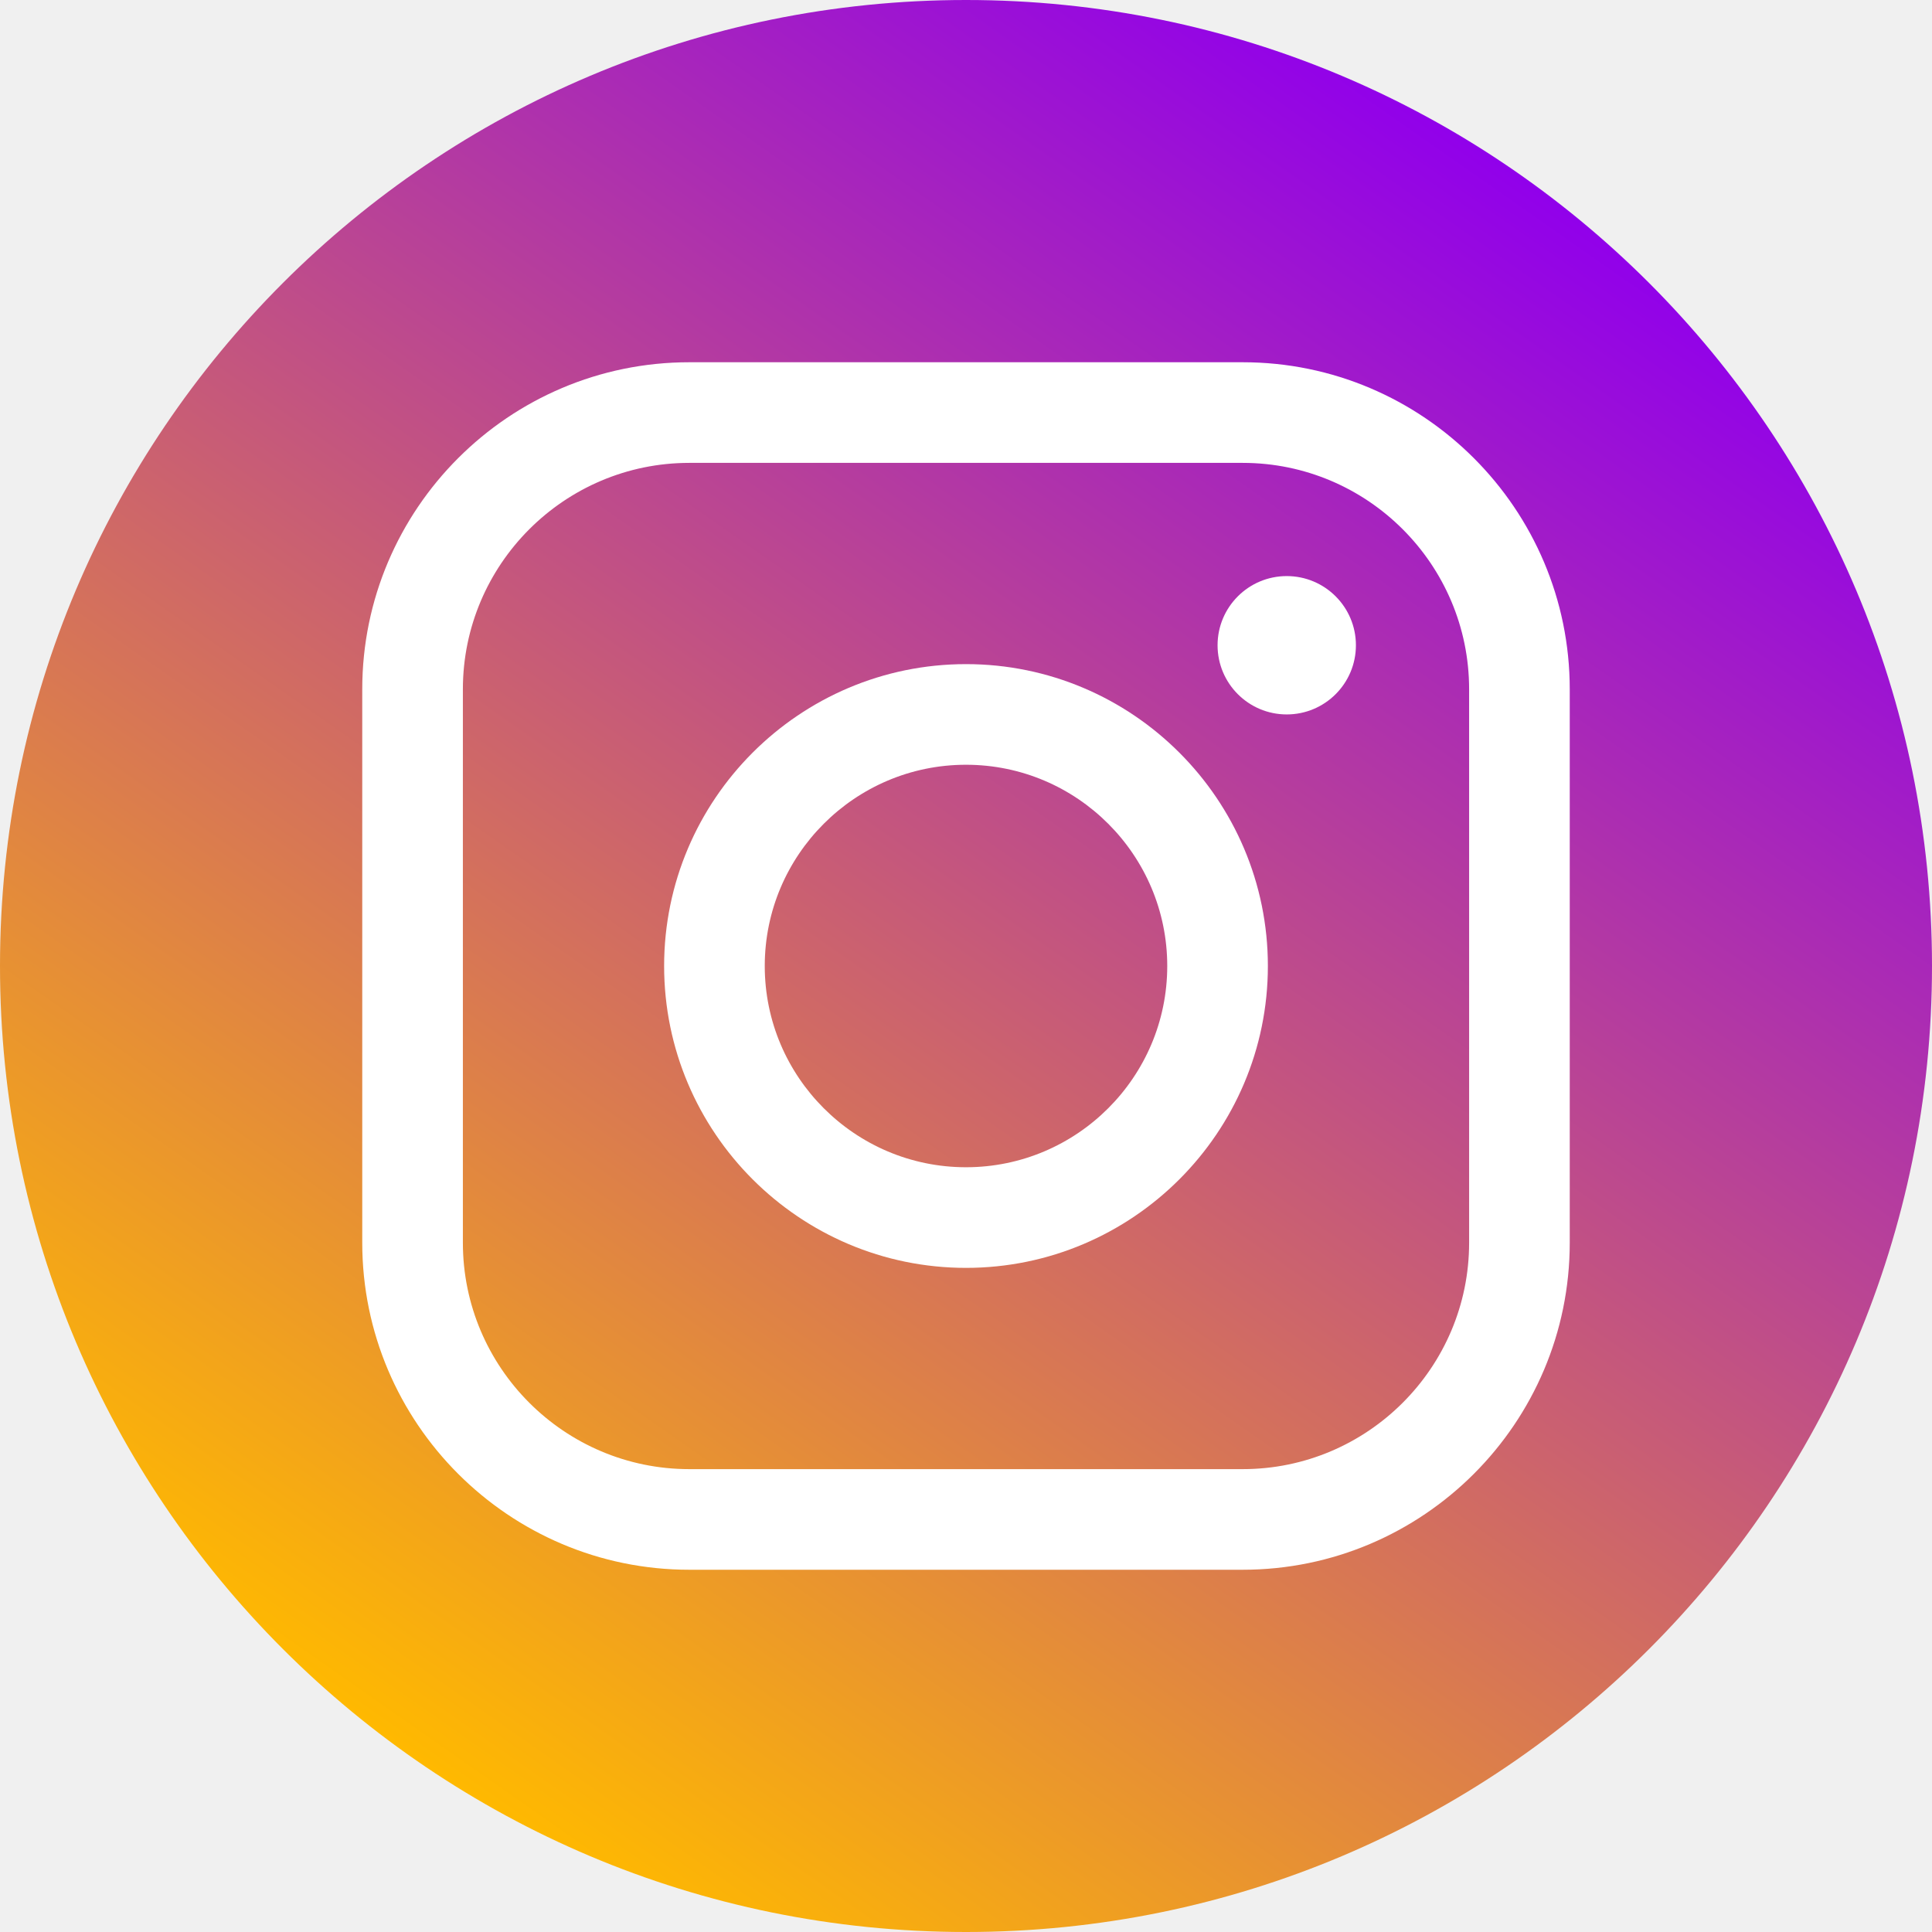
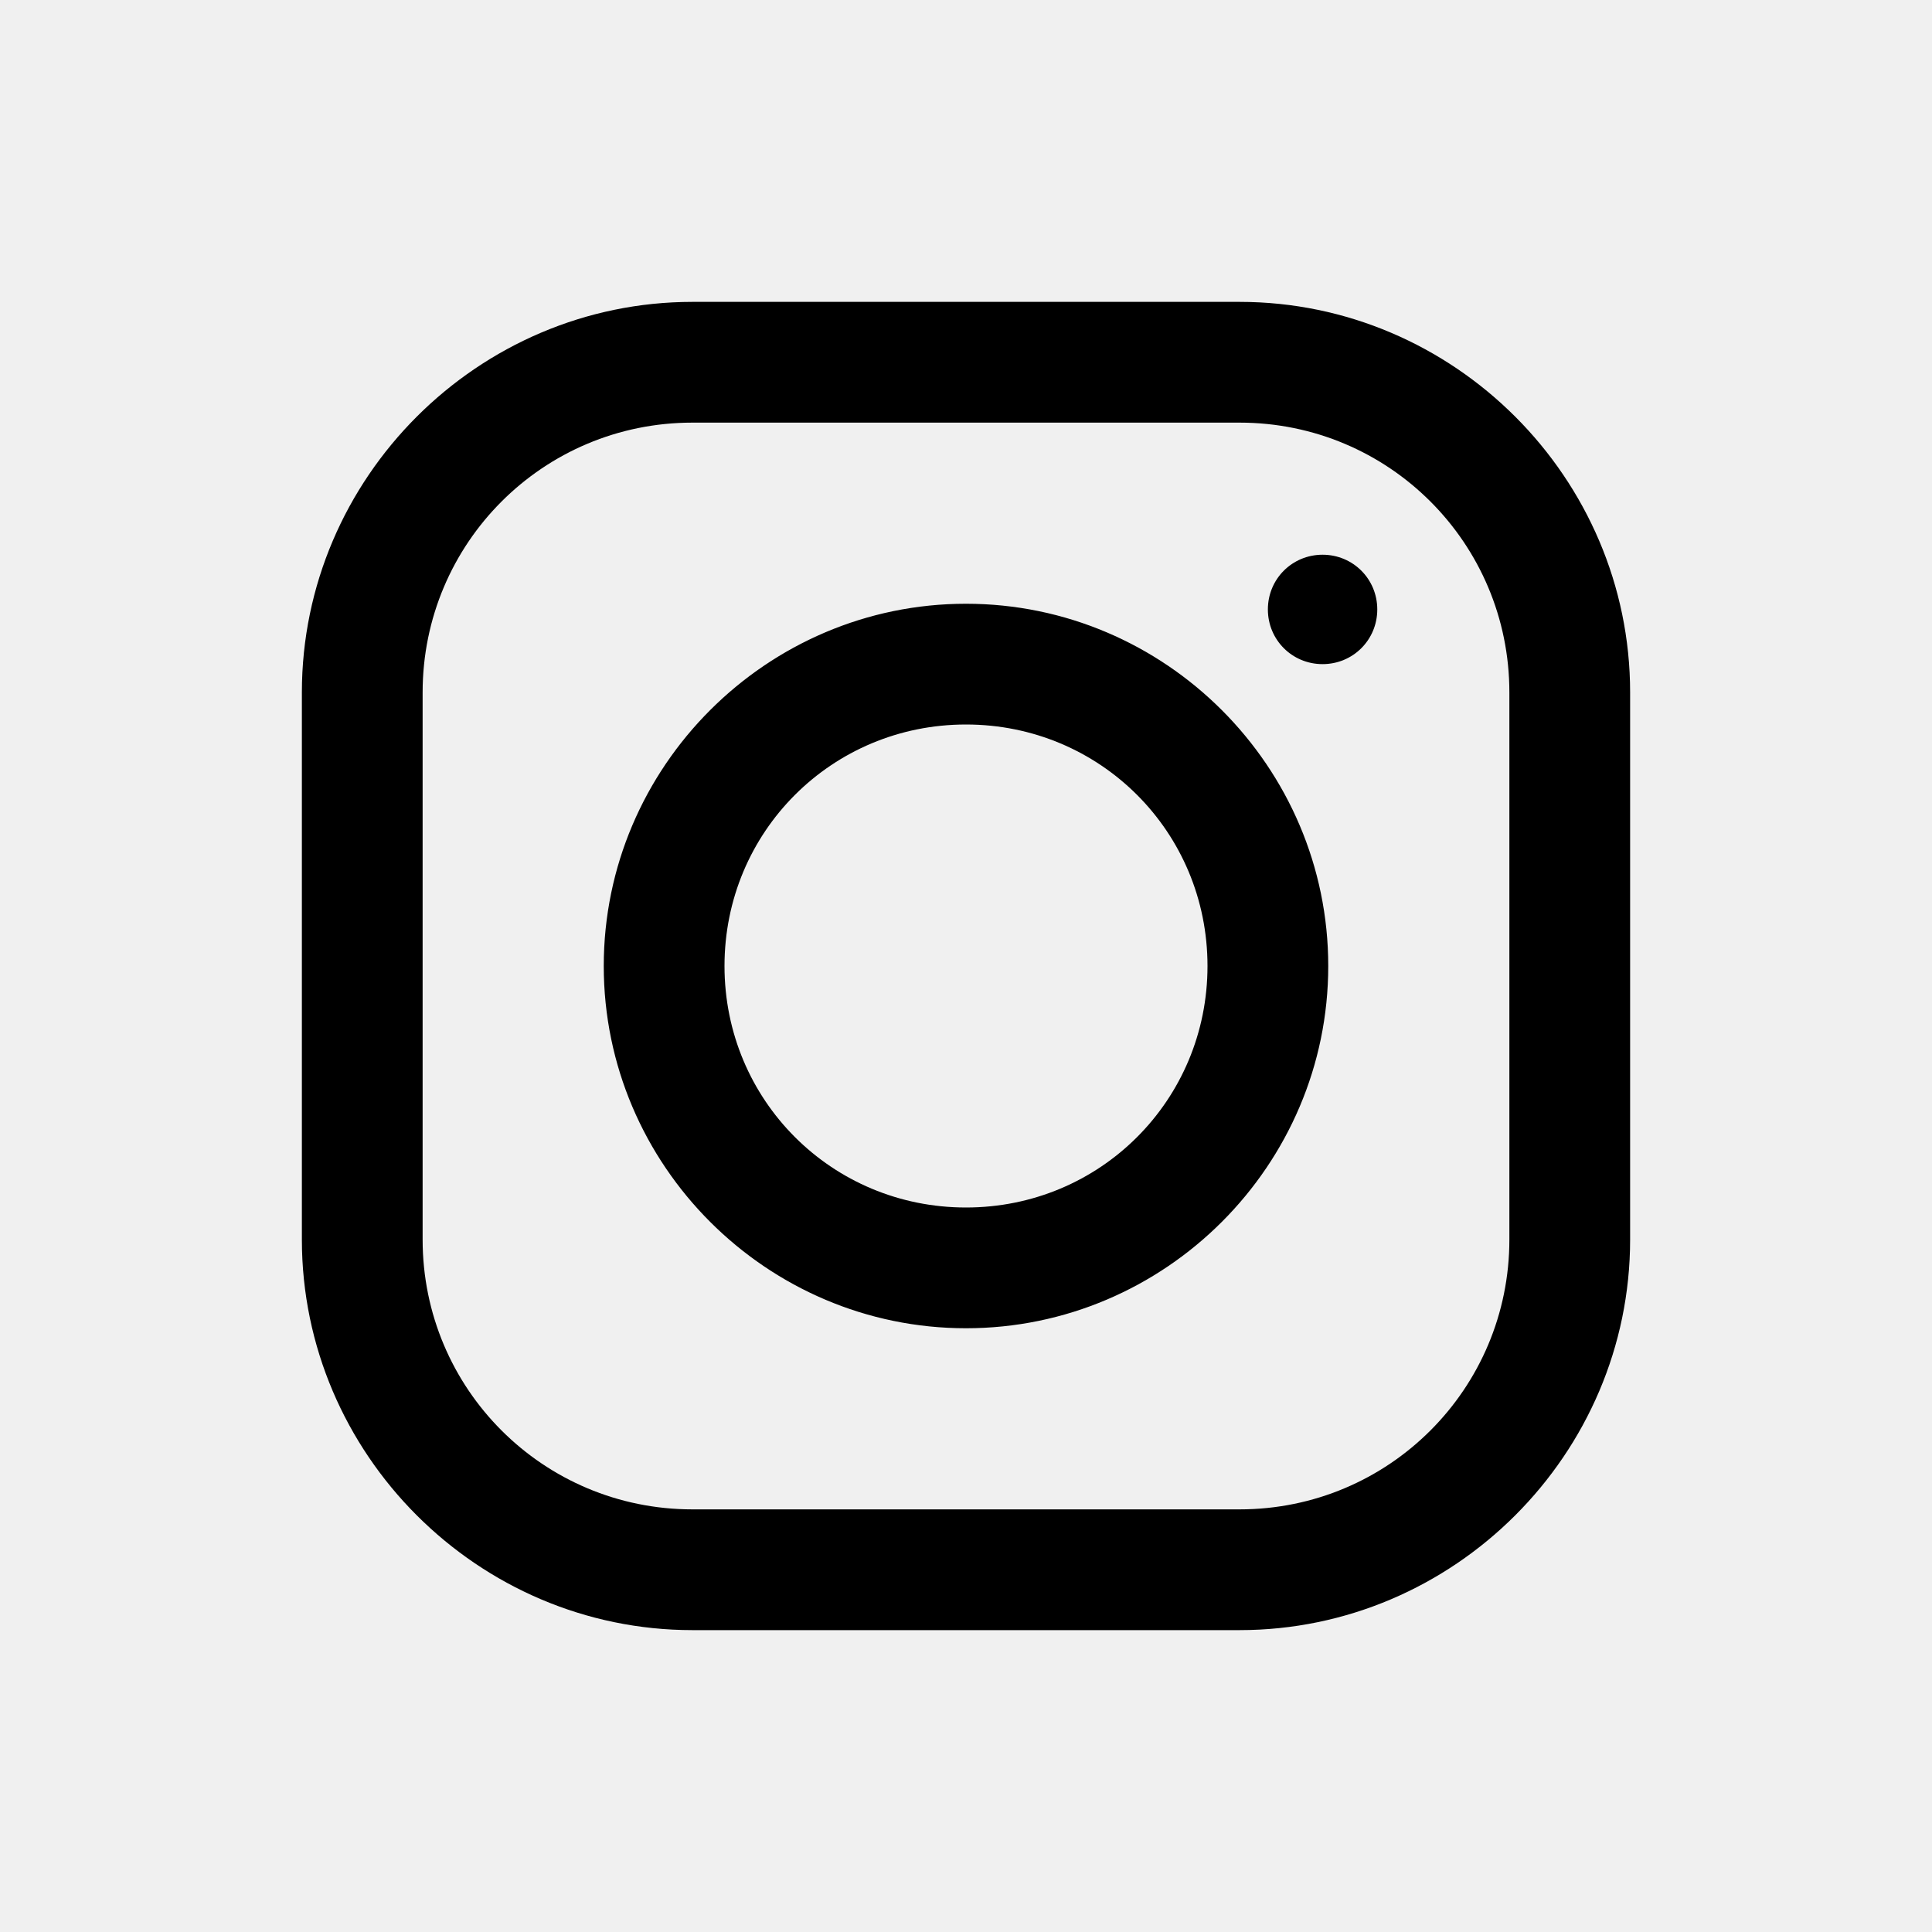
- <svg xmlns="http://www.w3.org/2000/svg" enable-background="new 0 0 128 128" height="128px" id="Layer_1" version="1.1" viewBox="0 0 128 128" width="128px" xml:space="preserve">
-   <g>
-     <linearGradient gradientTransform="matrix(1 0 0 -1 594 633)" gradientUnits="userSpaceOnUse" id="SVGID_1_" x1="-566.711" x2="-493.288" y1="516.569" y2="621.43">
-       <stop offset="0" style="stop-color:#FFB900" />
-       <stop offset="1" style="stop-color:#9100EB" />
-     </linearGradient>
-     <circle cx="64" cy="64" fill="url(#SVGID_1_)" r="64" />
-   </g>
-   <g>
-     <g>
-       <path d="M82.333,104H45.667C33.72,104,24,94.281,24,82.333V45.667C24,33.719,33.72,24,45.667,24h36.666    C94.281,24,104,33.719,104,45.667v36.667C104,94.281,94.281,104,82.333,104z M45.667,30.667c-8.271,0-15,6.729-15,15v36.667    c0,8.271,6.729,15,15,15h36.666c8.271,0,15-6.729,15-15V45.667c0-8.271-6.729-15-15-15H45.667z" fill="#FFFFFF" />
-     </g>
-     <g>
-       <path d="M64,84c-11.028,0-20-8.973-20-20c0-11.029,8.972-20,20-20s20,8.971,20,20C84,75.027,75.028,84,64,84z     M64,50.667c-7.352,0-13.333,5.981-13.333,13.333c0,7.353,5.981,13.333,13.333,13.333S77.333,71.353,77.333,64    C77.333,56.648,71.353,50.667,64,50.667z" fill="#FFFFFF" />
-     </g>
-     <g>
-       <circle cx="85.25" cy="42.75" fill="#FFFFFF" r="4.583" />
-     </g>
-   </g>
+ <svg xmlns="http://www.w3.org/2000/svg" fill="#000000" viewBox="0 0 32 32" width="32px" height="32px">
+   <path d="M 11.469 5 C 7.918 5 5 7.914 5 11.469 L 5 20.531 C 5 24.082 7.914 27 11.469 27 L 20.531 27 C 24.082 27 27 24.086 27 20.531 L 27 11.469 C 27 7.918 24.086 5 20.531 5 Z M 11.469 7 L 20.531 7 C 23.004 7 25 8.996 25 11.469 L 25 20.531 C 25 23.004 23.004 25 20.531 25 L 11.469 25 C 8.996 25 7 23.004 7 20.531 L 7 11.469 C 7 8.996 8.996 7 11.469 7 Z M 21.906 9.188 C 21.402 9.188 21 9.59 21 10.094 C 21 10.598 21.402 11 21.906 11 C 22.41 11 22.812 10.598 22.812 10.094 C 22.812 9.59 22.41 9.188 21.906 9.188 Z M 16 10 C 12.699 10 10 12.699 10 16 C 10 19.301 12.699 22 16 22 C 19.301 22 22 19.301 22 16 C 22 12.699 19.301 10 16 10 Z M 16 12 C 18.223 12 20 13.777 20 16 C 20 18.223 18.223 20 16 20 C 13.777 20 12 18.223 12 16 C 12 13.777 13.777 12 16 12 Z" />
</svg>
